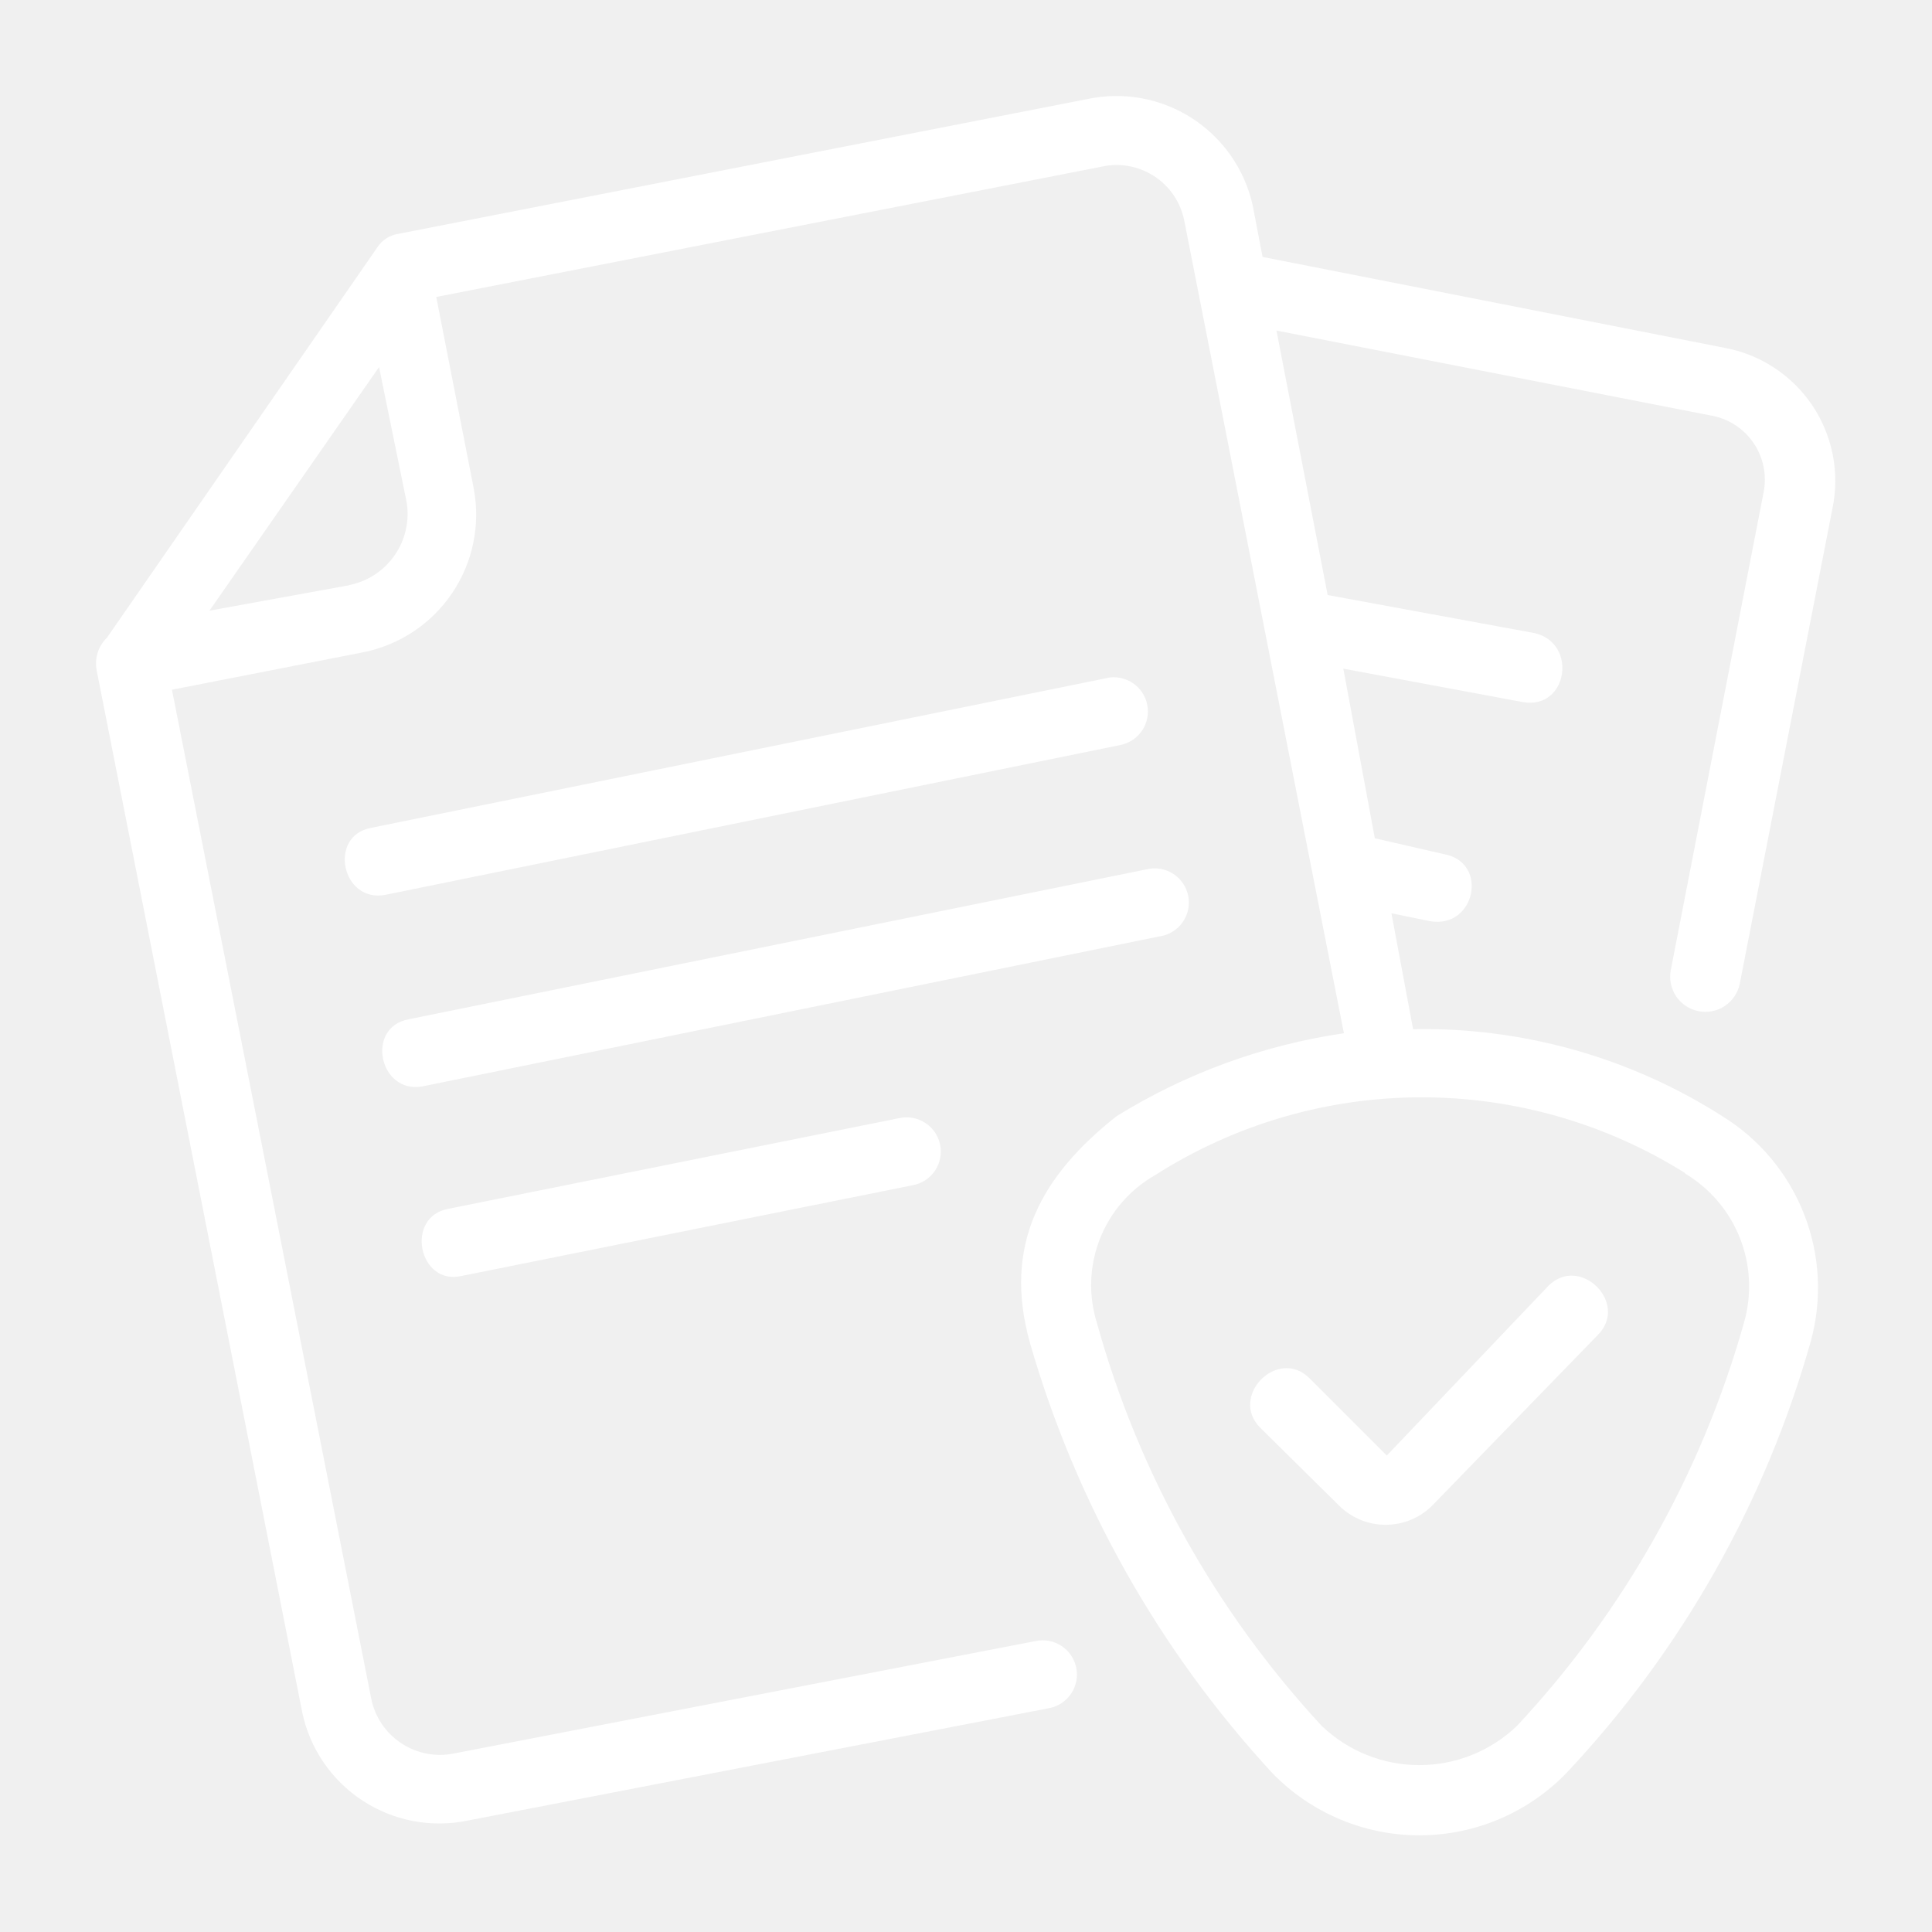
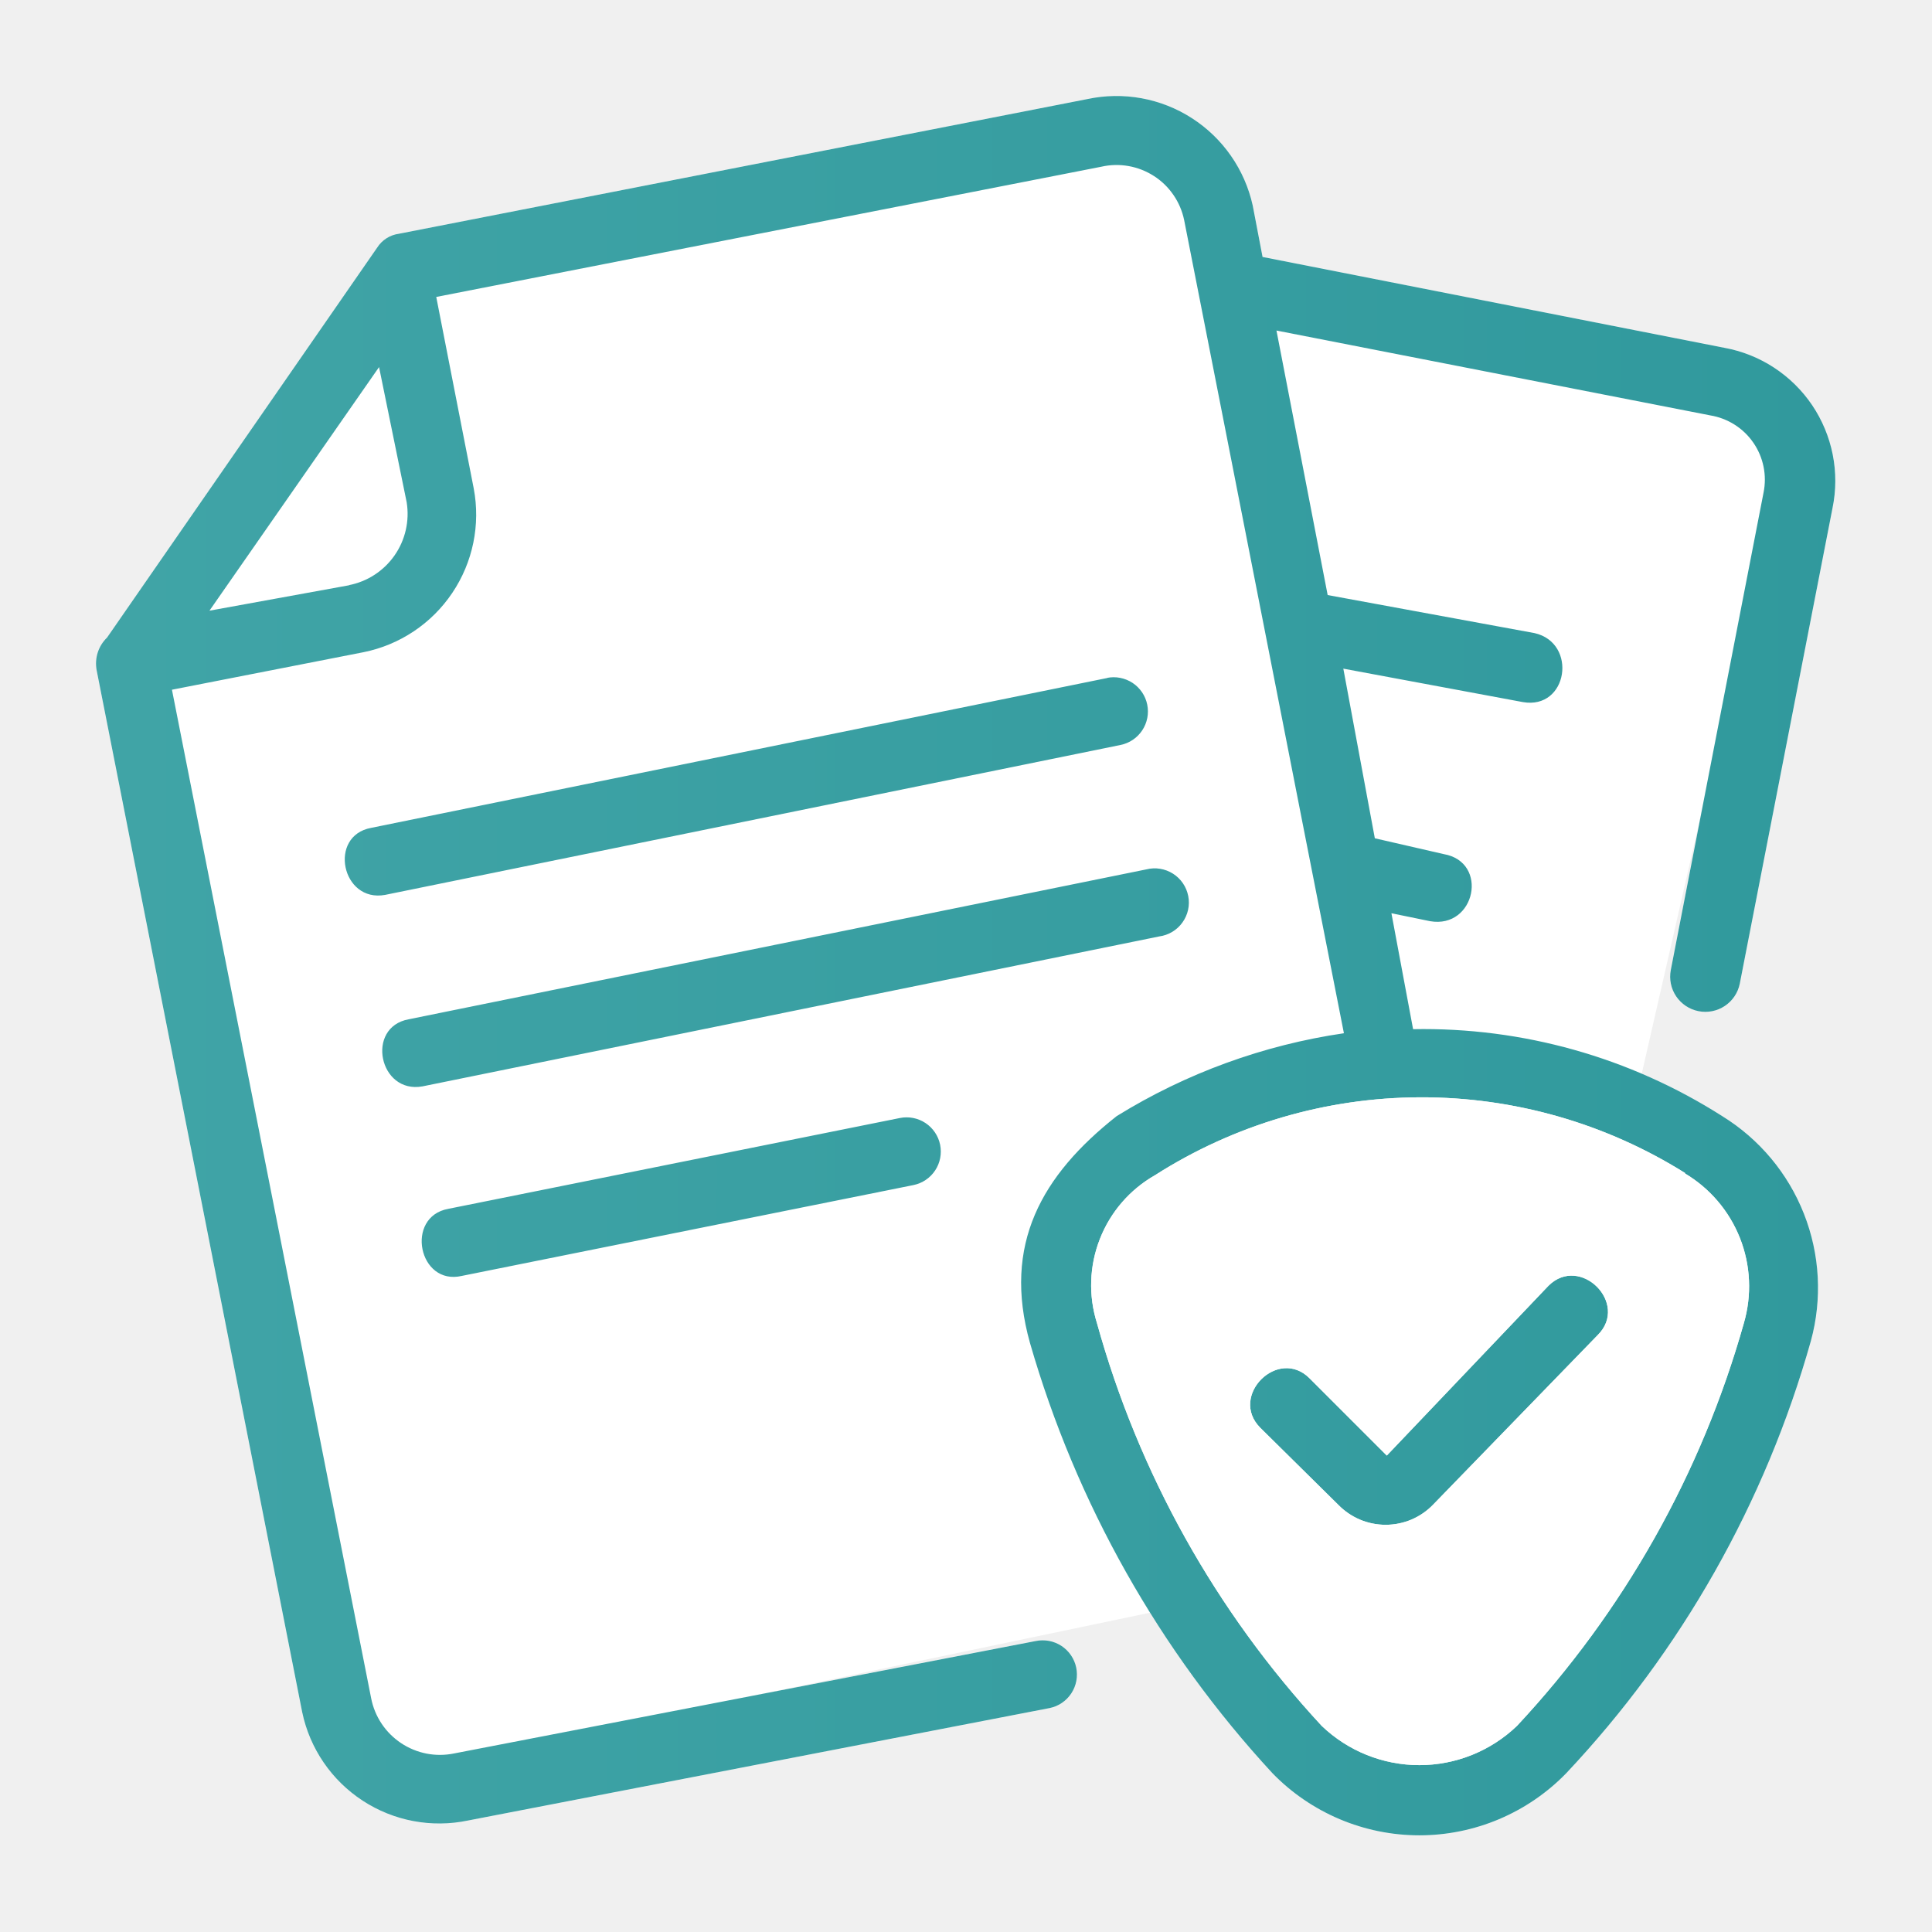
<svg xmlns="http://www.w3.org/2000/svg" width="56" height="56" viewBox="0 0 56 56" fill="none">
+   <path d="M10 50.5L4 20.5L11.5 8L31.5 3.5L35 4.5L40.5 30.5L31.5 34L30.5 38.5L34.5 46.5L13 51L10 50.5Z" fill="white" />
+   <path d="M51.5 12L36 8.5L40 31L42 30.5L47.5 31.5L51.5 14V12Z" fill="white" />
  <path d="M48.429 28.117C48.378 28.382 48.434 28.655 48.584 28.879C48.735 29.102 48.967 29.257 49.231 29.309C49.495 29.362 49.769 29.308 49.993 29.159C50.218 29.01 50.374 28.779 50.428 28.515L53.116 14.728C53.222 14.216 53.224 13.688 53.122 13.175C53.02 12.662 52.817 12.175 52.525 11.742C52.232 11.309 51.855 10.939 51.417 10.653C50.98 10.368 50.489 10.173 49.975 10.08L36.596 7.448L36.311 5.958C36.081 4.914 35.447 4.003 34.548 3.425C33.649 2.846 32.557 2.648 31.511 2.873L11.559 6.776C11.431 6.793 11.309 6.838 11.2 6.908C11.092 6.977 11 7.07 10.931 7.179L3.103 18.48C2.979 18.6 2.886 18.748 2.833 18.912C2.781 19.076 2.769 19.251 2.8 19.421L8.759 49.627C8.979 50.681 9.609 51.603 10.511 52.193C11.412 52.782 12.51 52.989 13.563 52.769L30.425 49.509C30.553 49.483 30.674 49.432 30.782 49.358C30.889 49.285 30.982 49.191 31.053 49.082C31.125 48.973 31.174 48.851 31.198 48.723C31.223 48.595 31.221 48.464 31.195 48.336C31.169 48.209 31.117 48.087 31.044 47.98C30.971 47.872 30.877 47.78 30.768 47.708C30.659 47.637 30.537 47.587 30.409 47.563C30.281 47.539 30.149 47.54 30.022 47.566L13.16 50.825C12.897 50.879 12.626 50.88 12.363 50.829C12.099 50.777 11.849 50.674 11.625 50.525C11.402 50.376 11.21 50.185 11.061 49.961C10.912 49.738 10.809 49.487 10.758 49.224L4.984 19.992L10.534 18.905C11.585 18.694 12.51 18.077 13.108 17.188C13.707 16.299 13.931 15.21 13.731 14.157L12.645 8.607L31.92 4.833C32.18 4.773 32.448 4.767 32.71 4.813C32.972 4.859 33.222 4.957 33.446 5.101C33.67 5.244 33.863 5.432 34.013 5.651C34.164 5.87 34.269 6.118 34.323 6.378C35.868 14.218 37.408 22.109 38.954 29.949C36.618 30.291 34.376 31.109 32.368 32.351C30.195 34.065 29.053 36.069 29.854 38.925C31.194 43.573 33.6 47.843 36.882 51.397C37.435 51.967 38.097 52.419 38.829 52.729C39.56 53.038 40.346 53.198 41.141 53.198C41.935 53.198 42.721 53.038 43.453 52.729C44.184 52.419 44.846 51.967 45.399 51.397C48.736 47.852 51.169 43.555 52.489 38.869C52.822 37.651 52.752 36.358 52.288 35.182C51.825 34.007 50.994 33.014 49.919 32.351C47.245 30.647 44.128 29.771 40.959 29.831L40.331 26.471L41.451 26.701C42.767 26.93 43.165 24.987 41.849 24.757L39.85 24.298L38.937 19.381L44.139 20.35C45.45 20.58 45.735 18.637 44.481 18.351L38.483 17.248L36.999 9.581L49.571 12.04C49.822 12.081 50.062 12.172 50.277 12.308C50.492 12.444 50.677 12.621 50.821 12.831C50.966 13.04 51.066 13.276 51.117 13.525C51.168 13.774 51.168 14.031 51.117 14.28L48.429 28.117ZM12.992 35.039C11.732 35.269 12.13 37.279 13.39 36.982L26.477 34.35C26.735 34.297 26.961 34.145 27.106 33.925C27.251 33.706 27.302 33.438 27.25 33.18C27.197 32.922 27.044 32.696 26.825 32.551C26.605 32.406 26.337 32.354 26.079 32.407L12.992 35.039ZM33.225 25.2L11.844 29.545C10.59 29.775 10.987 31.718 12.247 31.489L33.6 27.143C33.734 27.125 33.863 27.08 33.978 27.011C34.094 26.941 34.195 26.849 34.273 26.739C34.352 26.63 34.408 26.505 34.437 26.373C34.466 26.242 34.468 26.105 34.442 25.973C34.416 25.84 34.364 25.714 34.288 25.603C34.212 25.491 34.114 25.396 34 25.324C33.886 25.252 33.759 25.203 33.625 25.182C33.492 25.16 33.356 25.167 33.225 25.2ZM32.105 19.65L10.758 23.996C9.503 24.225 9.901 26.169 11.161 25.939L32.48 21.593C32.608 21.567 32.729 21.516 32.837 21.443C32.945 21.37 33.037 21.277 33.109 21.168C33.181 21.06 33.23 20.938 33.255 20.81C33.28 20.682 33.279 20.551 33.253 20.423C33.227 20.295 33.176 20.174 33.103 20.066C33.03 19.959 32.937 19.866 32.828 19.794C32.719 19.723 32.597 19.673 32.469 19.648C32.342 19.623 32.21 19.624 32.083 19.65H32.105ZM38.791 43.618C38.97 43.801 39.183 43.947 39.419 44.047C39.654 44.146 39.908 44.197 40.163 44.197C40.419 44.197 40.672 44.146 40.908 44.047C41.144 43.947 41.357 43.801 41.535 43.618L46.312 38.696C47.231 37.783 45.803 36.355 44.884 37.268L40.197 42.19L37.957 39.95C37.044 39.037 35.616 40.465 36.529 41.384L38.791 43.618ZM10.131 16.962L6.071 17.701L10.987 10.64L11.788 14.56C11.875 15.1 11.748 15.653 11.435 16.101C11.121 16.55 10.646 16.859 10.108 16.962H10.131ZM48.832 34.009C49.56 34.44 50.123 35.101 50.434 35.888C50.744 36.675 50.783 37.542 50.546 38.354C49.316 42.713 47.062 46.714 43.971 50.025C43.21 50.755 42.196 51.163 41.141 51.163C40.085 51.163 39.071 50.755 38.31 50.025C35.239 46.709 33.006 42.708 31.797 38.354C31.545 37.555 31.574 36.693 31.88 35.913C32.185 35.132 32.749 34.48 33.477 34.065C35.772 32.599 38.435 31.816 41.158 31.806C43.88 31.797 46.549 32.56 48.855 34.009H48.832Z" fill="white" />
+   <path d="M48.429 28.117C48.378 28.382 48.434 28.655 48.584 28.879C48.735 29.102 48.967 29.257 49.231 29.309C49.495 29.362 49.769 29.308 49.993 29.159C50.218 29.01 50.374 28.779 50.428 28.515L53.116 14.728C53.222 14.216 53.224 13.688 53.122 13.175C53.02 12.662 52.817 12.175 52.525 11.742C52.232 11.309 51.855 10.939 51.417 10.653C50.98 10.368 50.489 10.173 49.975 10.08L36.596 7.448L36.311 5.958C36.081 4.914 35.447 4.003 34.548 3.425C33.649 2.846 32.557 2.648 31.511 2.873L11.559 6.776C11.431 6.793 11.309 6.838 11.2 6.908C11.092 6.977 11 7.07 10.931 7.179L3.103 18.48C2.979 18.6 2.886 18.748 2.833 18.912C2.781 19.076 2.769 19.251 2.8 19.421L8.759 49.627C8.979 50.681 9.609 51.603 10.511 52.193C11.412 52.782 12.51 52.989 13.563 52.769L30.425 49.509C30.553 49.483 30.674 49.432 30.782 49.358C30.889 49.285 30.982 49.191 31.053 49.082C31.125 48.973 31.174 48.851 31.198 48.723C31.223 48.595 31.221 48.464 31.195 48.336C31.169 48.209 31.117 48.087 31.044 47.98C30.971 47.872 30.877 47.78 30.768 47.708C30.659 47.637 30.537 47.587 30.409 47.563C30.281 47.539 30.149 47.54 30.022 47.566L13.16 50.825C12.897 50.879 12.626 50.88 12.363 50.829C12.099 50.777 11.849 50.674 11.625 50.525C11.402 50.376 11.21 50.185 11.061 49.961C10.912 49.738 10.809 49.487 10.758 49.224L4.984 19.992L10.534 18.905C11.585 18.694 12.51 18.077 13.108 17.188C13.707 16.299 13.931 15.21 13.731 14.157L12.645 8.607L31.92 4.833C32.18 4.773 32.448 4.767 32.71 4.813C32.972 4.859 33.222 4.957 33.446 5.101C33.67 5.244 33.863 5.432 34.013 5.651C34.164 5.87 34.269 6.118 34.323 6.378C35.868 14.218 37.408 22.109 38.954 29.949C36.618 30.291 34.376 31.109 32.368 32.351C30.195 34.065 29.053 36.069 29.854 38.925C31.194 43.573 33.6 47.843 36.882 51.397C37.435 51.967 38.097 52.419 38.829 52.729C39.56 53.038 40.346 53.198 41.141 53.198C41.935 53.198 42.721 53.038 43.453 52.729C44.184 52.419 44.846 51.967 45.399 51.397C48.736 47.852 51.169 43.555 52.489 38.869C52.822 37.651 52.752 36.358 52.288 35.182C51.825 34.007 50.994 33.014 49.919 32.351C47.245 30.647 44.128 29.771 40.959 29.831L40.331 26.471L41.451 26.701C42.767 26.93 43.165 24.987 41.849 24.757L39.85 24.298L38.937 19.381L44.139 20.35C45.45 20.58 45.735 18.637 44.481 18.351L38.483 17.248L36.999 9.581L49.571 12.04C49.822 12.081 50.062 12.172 50.277 12.308C50.492 12.444 50.677 12.621 50.821 12.831C50.966 13.04 51.066 13.276 51.117 13.525C51.168 13.774 51.168 14.031 51.117 14.28L48.429 28.117ZM12.992 35.039C11.732 35.269 12.13 37.279 13.39 36.982L26.477 34.35C26.735 34.297 26.961 34.145 27.106 33.925C27.251 33.706 27.302 33.438 27.25 33.18C27.197 32.922 27.044 32.696 26.825 32.551C26.605 32.406 26.337 32.354 26.079 32.407L12.992 35.039ZM33.225 25.2L11.844 29.545C10.59 29.775 10.987 31.718 12.247 31.489L33.6 27.143C33.734 27.125 33.863 27.08 33.978 27.011C34.094 26.941 34.195 26.849 34.273 26.739C34.352 26.63 34.408 26.505 34.437 26.373C34.466 26.242 34.468 26.105 34.442 25.973C34.416 25.84 34.364 25.714 34.288 25.603C34.212 25.491 34.114 25.396 34 25.324C33.886 25.252 33.759 25.203 33.625 25.182C33.492 25.16 33.356 25.167 33.225 25.2ZM32.105 19.65L10.758 23.996C9.503 24.225 9.901 26.169 11.161 25.939L32.48 21.593C32.608 21.567 32.729 21.516 32.837 21.443C32.945 21.37 33.037 21.277 33.109 21.168C33.181 21.06 33.23 20.938 33.255 20.81C33.28 20.682 33.279 20.551 33.253 20.423C33.227 20.295 33.176 20.174 33.103 20.066C33.03 19.959 32.937 19.866 32.828 19.794C32.719 19.723 32.597 19.673 32.469 19.648C32.342 19.623 32.21 19.624 32.083 19.65H32.105ZM38.791 43.618C38.97 43.801 39.183 43.947 39.419 44.047C39.654 44.146 39.908 44.197 40.163 44.197C40.419 44.197 40.672 44.146 40.908 44.047C41.144 43.947 41.357 43.801 41.535 43.618L46.312 38.696C47.231 37.783 45.803 36.355 44.884 37.268L40.197 42.19L37.957 39.95C37.044 39.037 35.616 40.465 36.529 41.384L38.791 43.618ZM10.131 16.962L6.071 17.701L10.987 10.64L11.788 14.56C11.875 15.1 11.748 15.653 11.435 16.101C11.121 16.55 10.646 16.859 10.108 16.962H10.131ZM48.832 34.009C49.56 34.44 50.123 35.101 50.434 35.888C50.744 36.675 50.783 37.542 50.546 38.354C49.316 42.713 47.062 46.714 43.971 50.025C43.21 50.755 42.196 51.163 41.141 51.163C40.085 51.163 39.071 50.755 38.31 50.025C35.239 46.709 33.006 42.708 31.797 38.354C31.545 37.555 31.574 36.693 31.88 35.913C32.185 35.132 32.749 34.48 33.477 34.065C35.772 32.599 38.435 31.816 41.158 31.806C43.88 31.797 46.549 32.56 48.855 34.009H48.832Z" fill="url(#paint0_linear_2624_375)" />
+   <path fill-rule="evenodd" clip-rule="evenodd" d="M48.832 34.009C49.56 34.44 50.123 35.101 50.434 35.888C50.744 36.675 50.783 37.542 50.546 38.354C49.316 42.713 47.062 46.714 43.971 50.025C43.21 50.755 42.196 51.163 41.141 51.163C40.085 51.163 39.071 50.755 38.31 50.025C35.239 46.709 33.006 42.708 31.797 38.354C31.545 37.555 31.574 36.693 31.88 35.913C32.185 35.132 32.749 34.48 33.477 34.065C35.772 32.599 38.435 31.816 41.158 31.806C43.88 31.797 46.549 32.56 48.855 34.009H48.832ZM39.419 44.047C39.183 43.947 38.97 43.801 38.791 43.618L36.529 41.384C35.616 40.465 37.044 39.037 37.957 39.95L40.197 42.19L44.884 37.268C45.803 36.355 47.231 37.783 46.312 38.696L41.535 43.618C41.357 43.801 41.144 43.947 40.908 44.047C40.672 44.146 40.419 44.197 40.163 44.197C39.908 44.197 39.654 44.146 39.419 44.047Z" fill="white" />
+   <defs>
+     <linearGradient id="paint0_linear_2624_375" x1="108.5" y1="27.99" x2="-51" y2="27.99" gradientUnits="userSpaceOnUse">
+       <stop stop-color="#1F8D92" />
+       <stop offset="1" stop-color="#51B0B1" />
+     </linearGradient>
+   </defs>
</svg>
